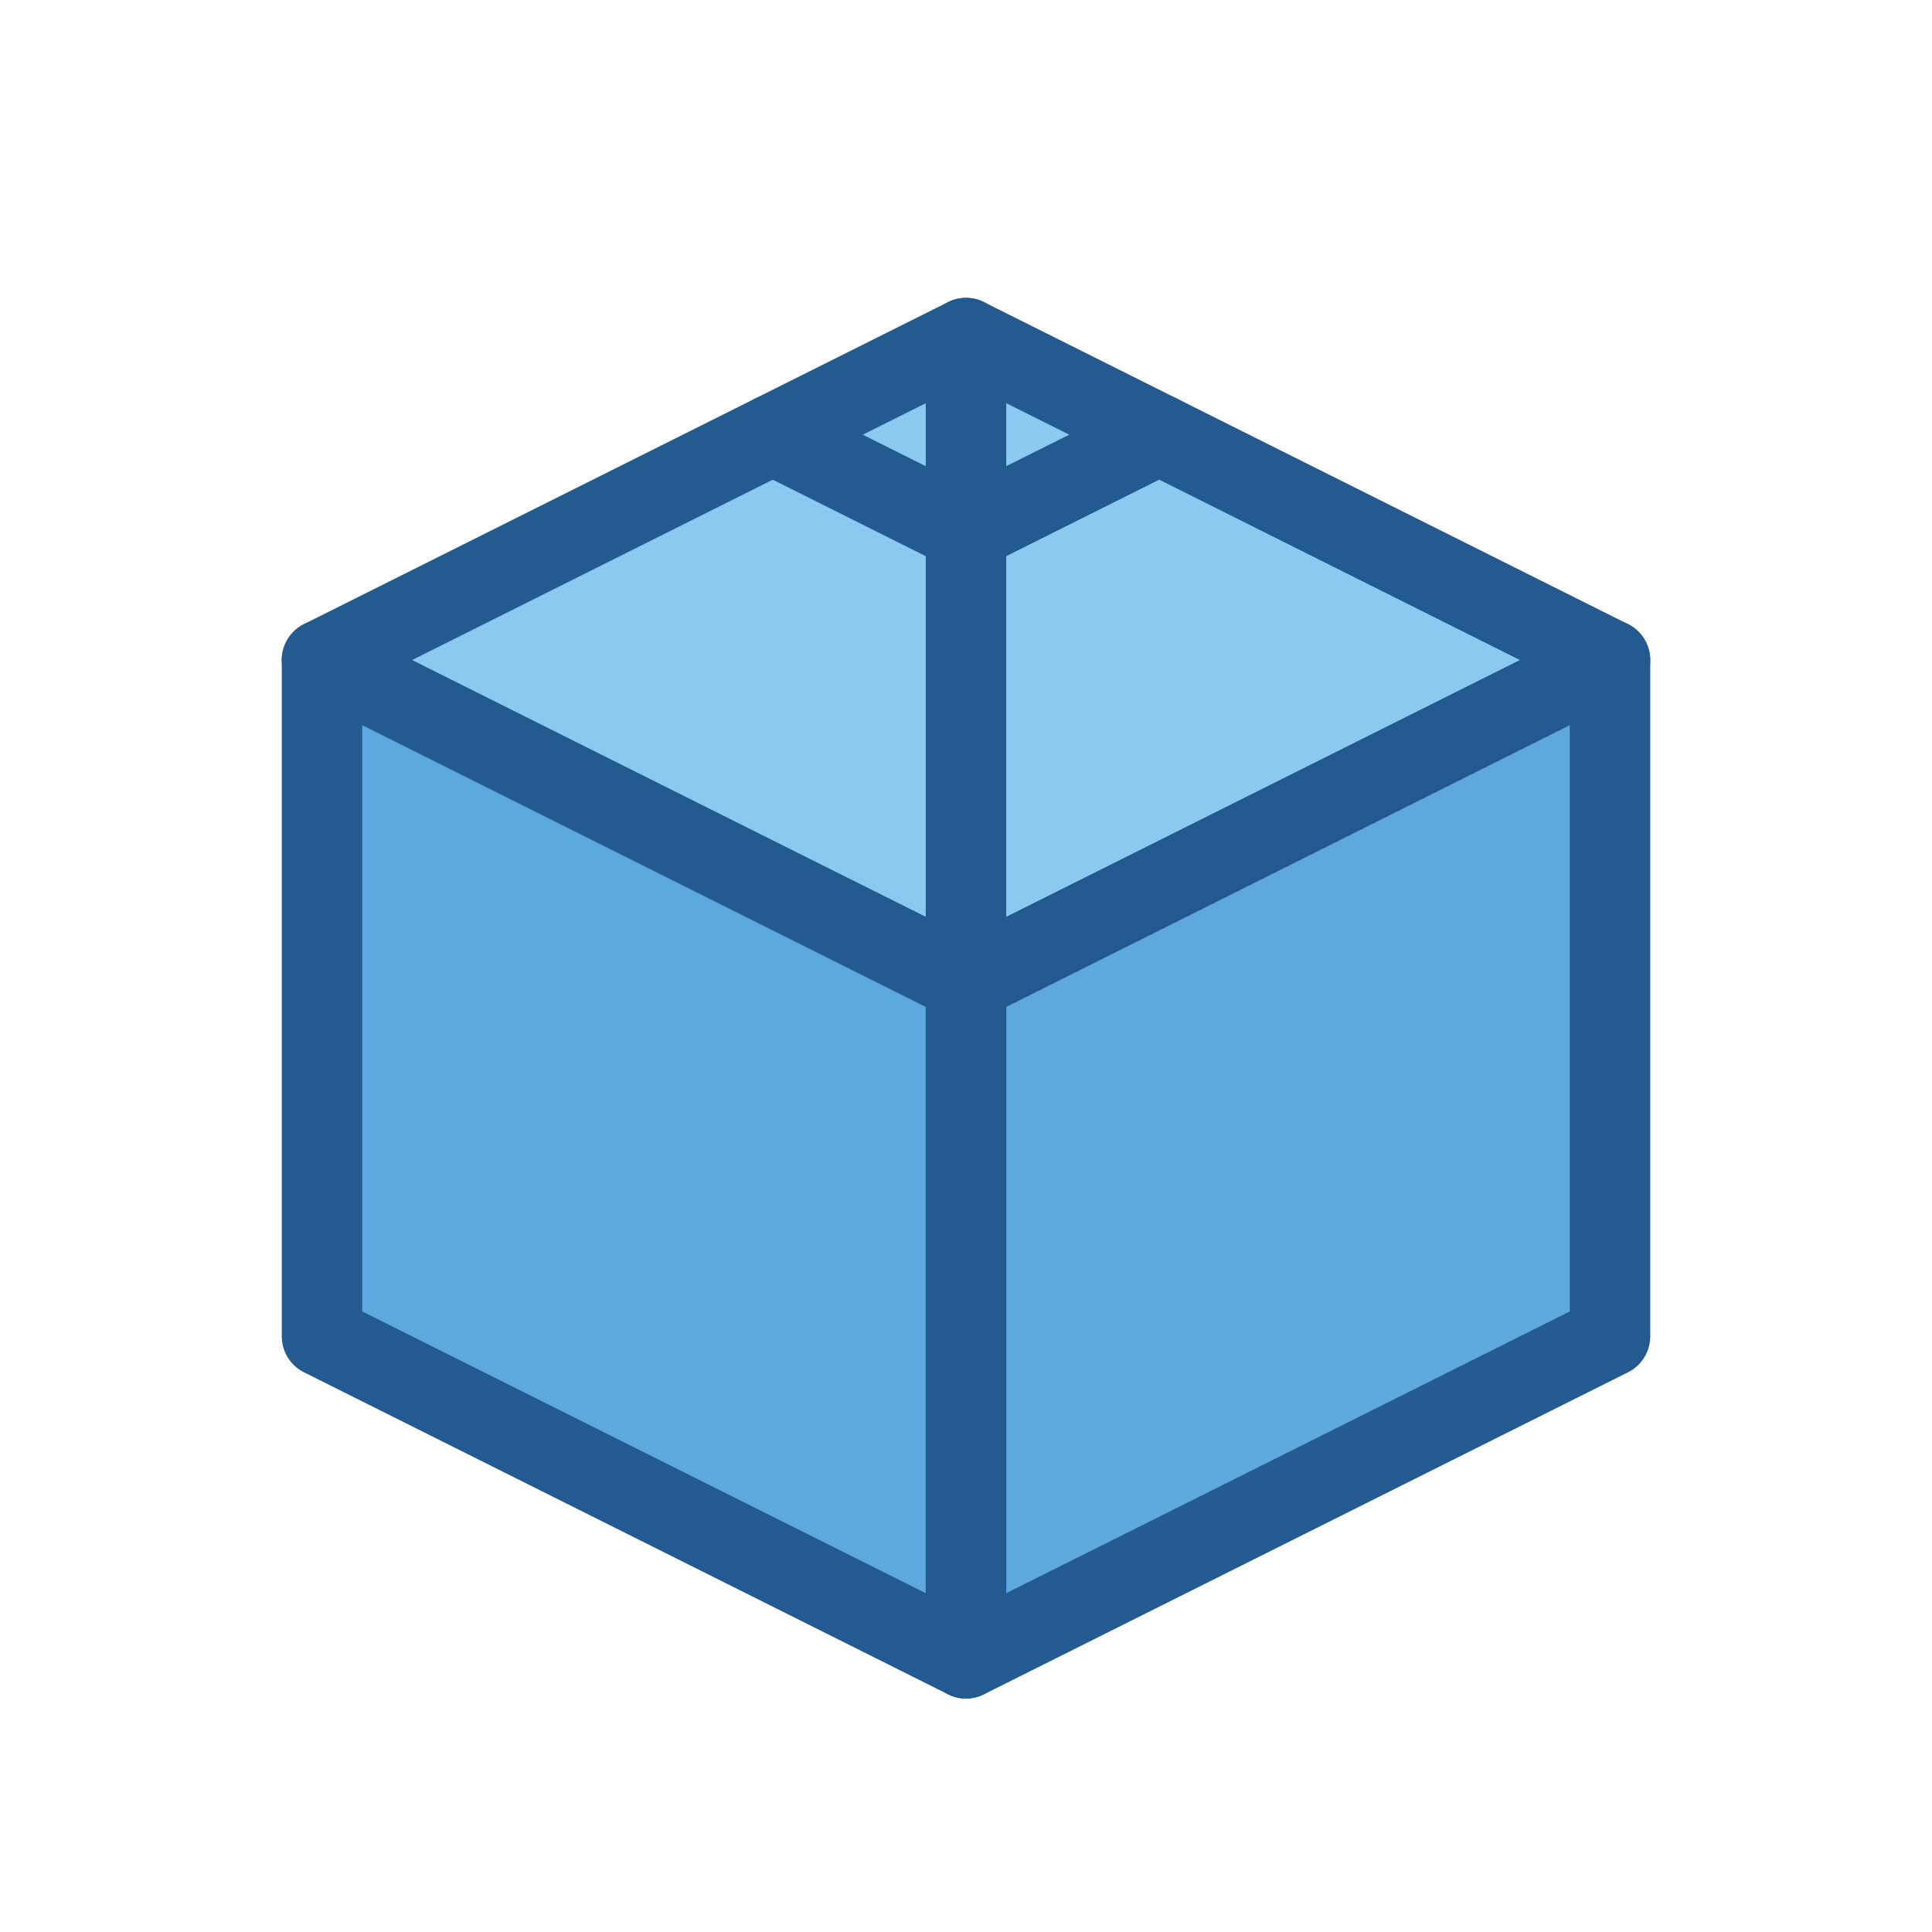
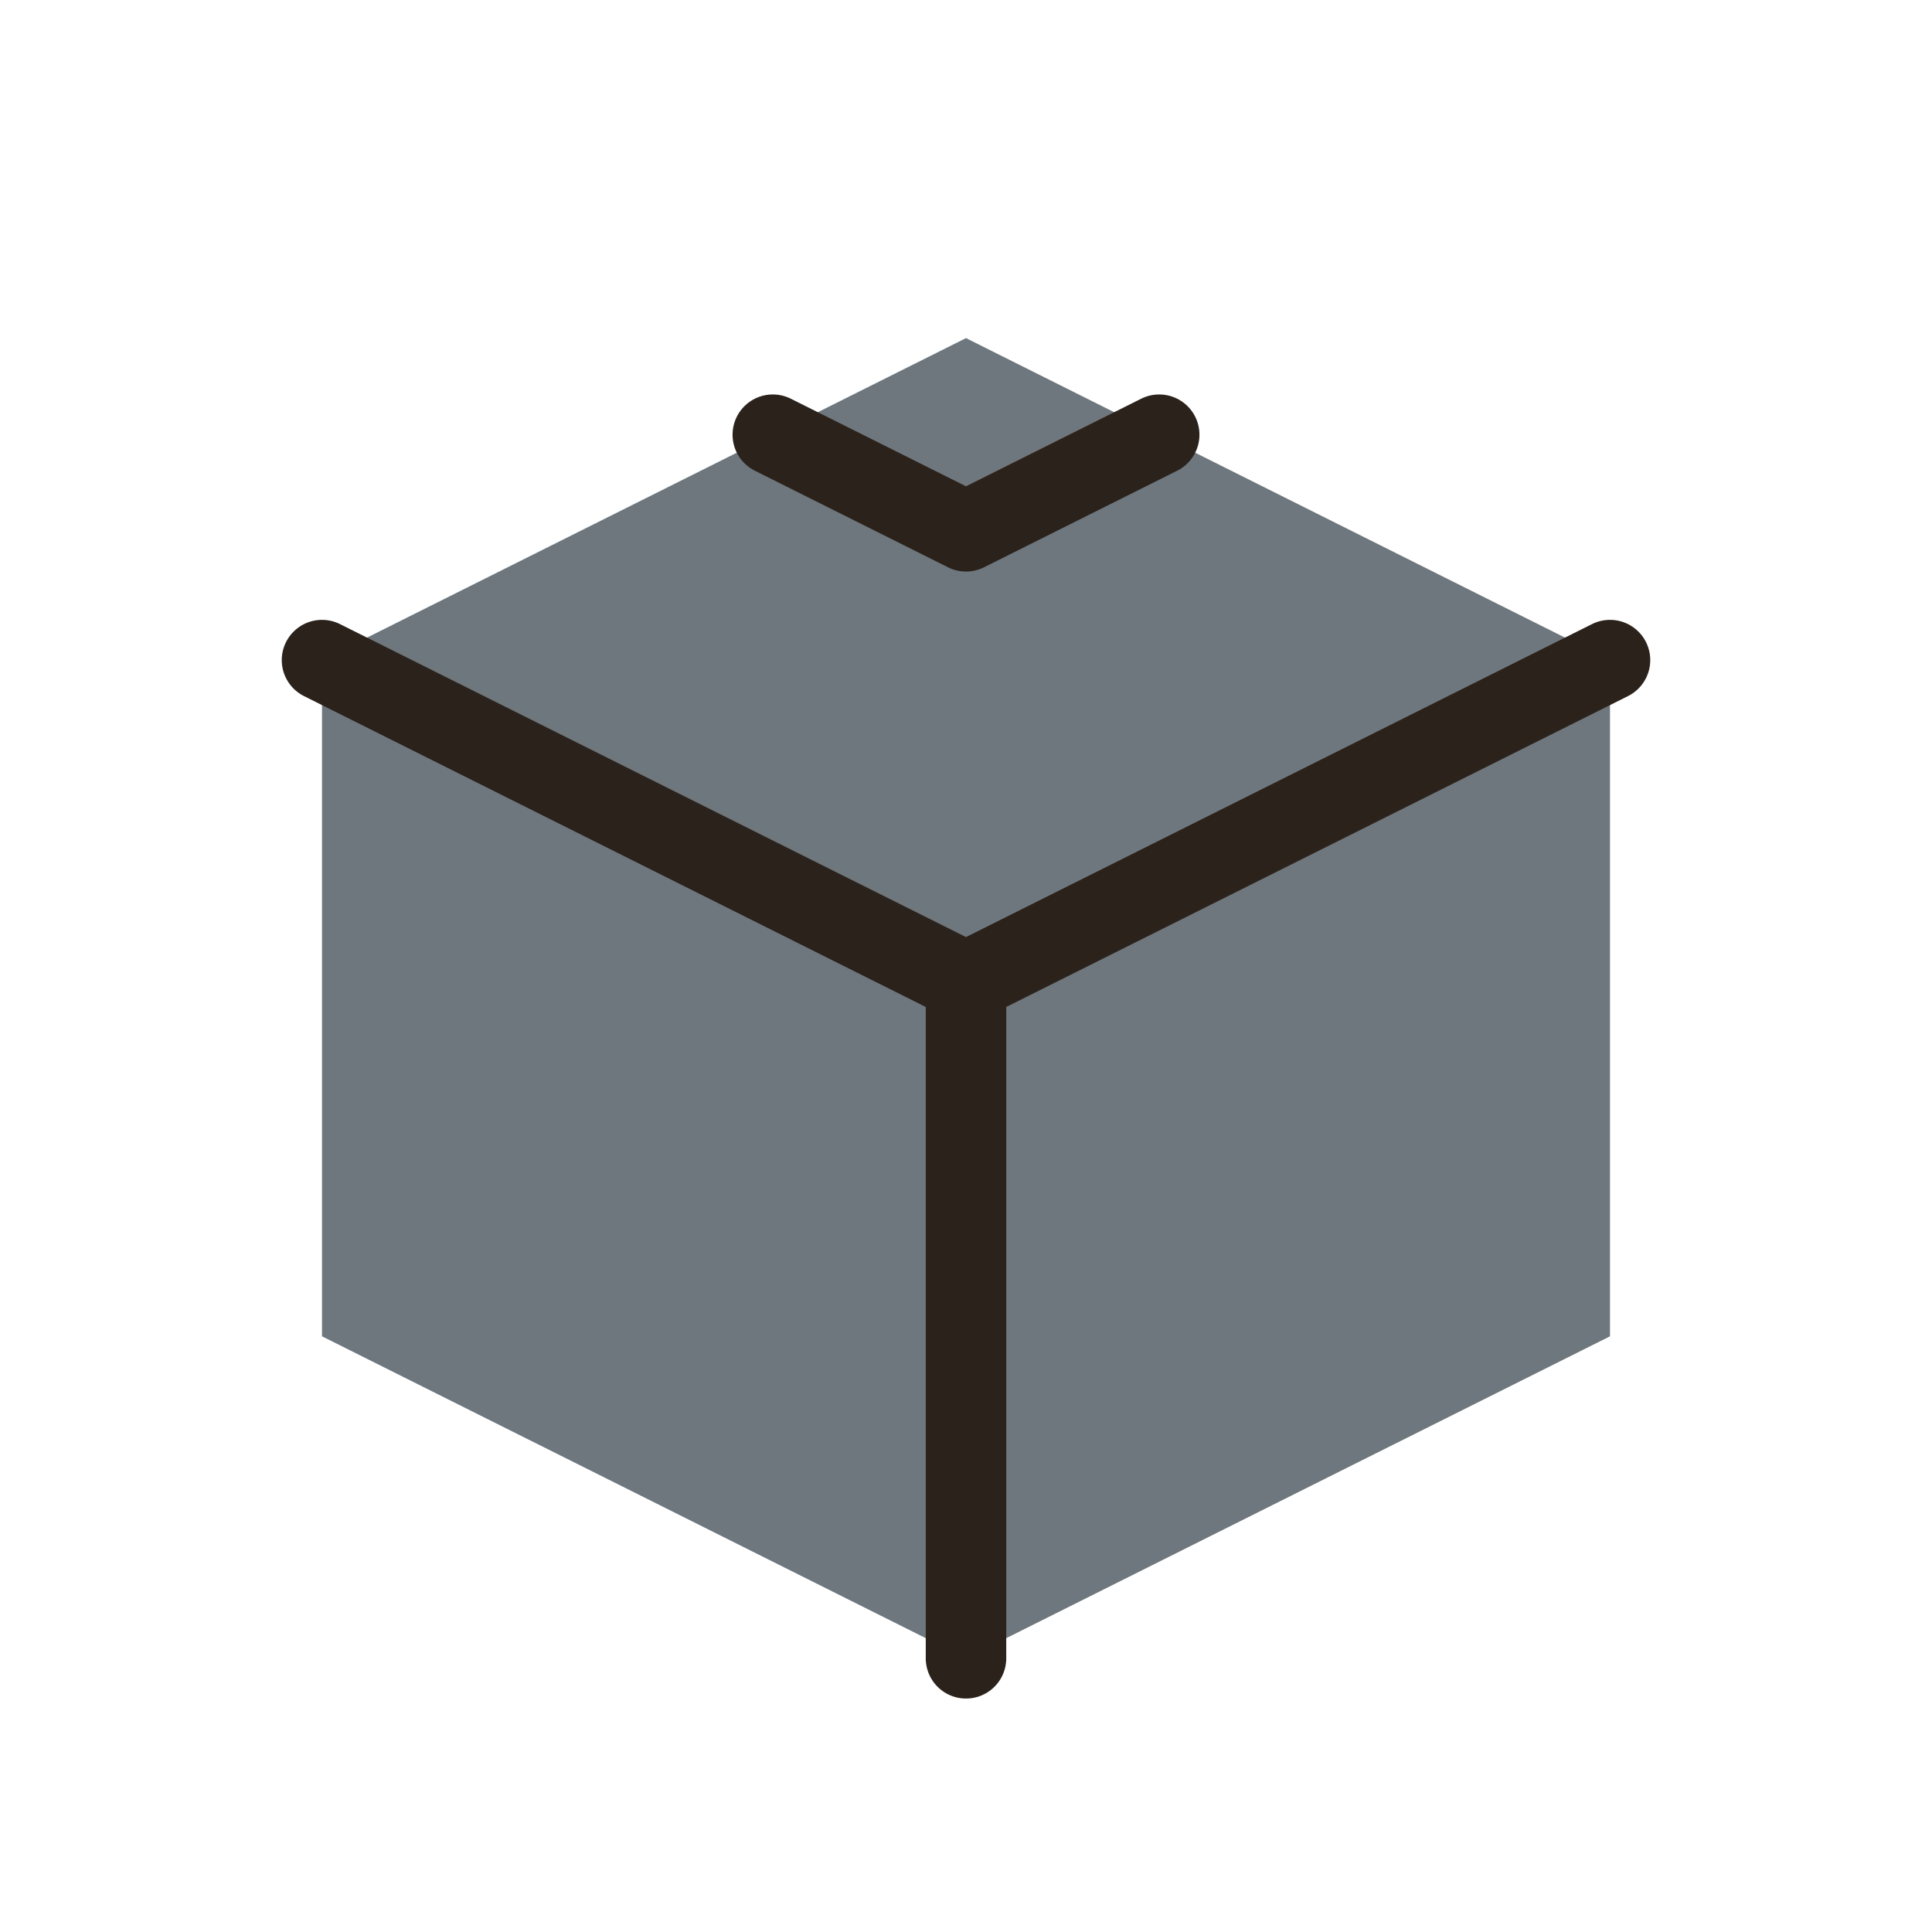
<svg xmlns="http://www.w3.org/2000/svg" viewBox="0 0 120 120" role="img" aria-labelledby="title">
-   <g stroke="#235B91" stroke-linecap="round" stroke-linejoin="round" stroke-width="5">
-     <path d="m20 41 40-20 40 20-40 20Z" fill="#8CC8F0" />
-     <path d="M20 41v42l40 20V61ZM100 41v42l-40 20V61Z" fill="#5CA8DF" />
-     <path d="M60 21v40M60 61v42" fill="none" />
-     <path d="m48 27 12 6 12-6" fill="none" />
-   </g>
+   <path fill="#6E777D" d="m20 41 40-20 40 20-40 20Z M20 41v42l40 20V61ZM100 41v42l-40 20V61Z" />
+   <path d="M20 41 60 61l40-20M60 61v42M48 27l12 6 12-6" fill="none" stroke="#2B221B" stroke-linecap="round" stroke-linejoin="round" stroke-width="5" />
</svg>
